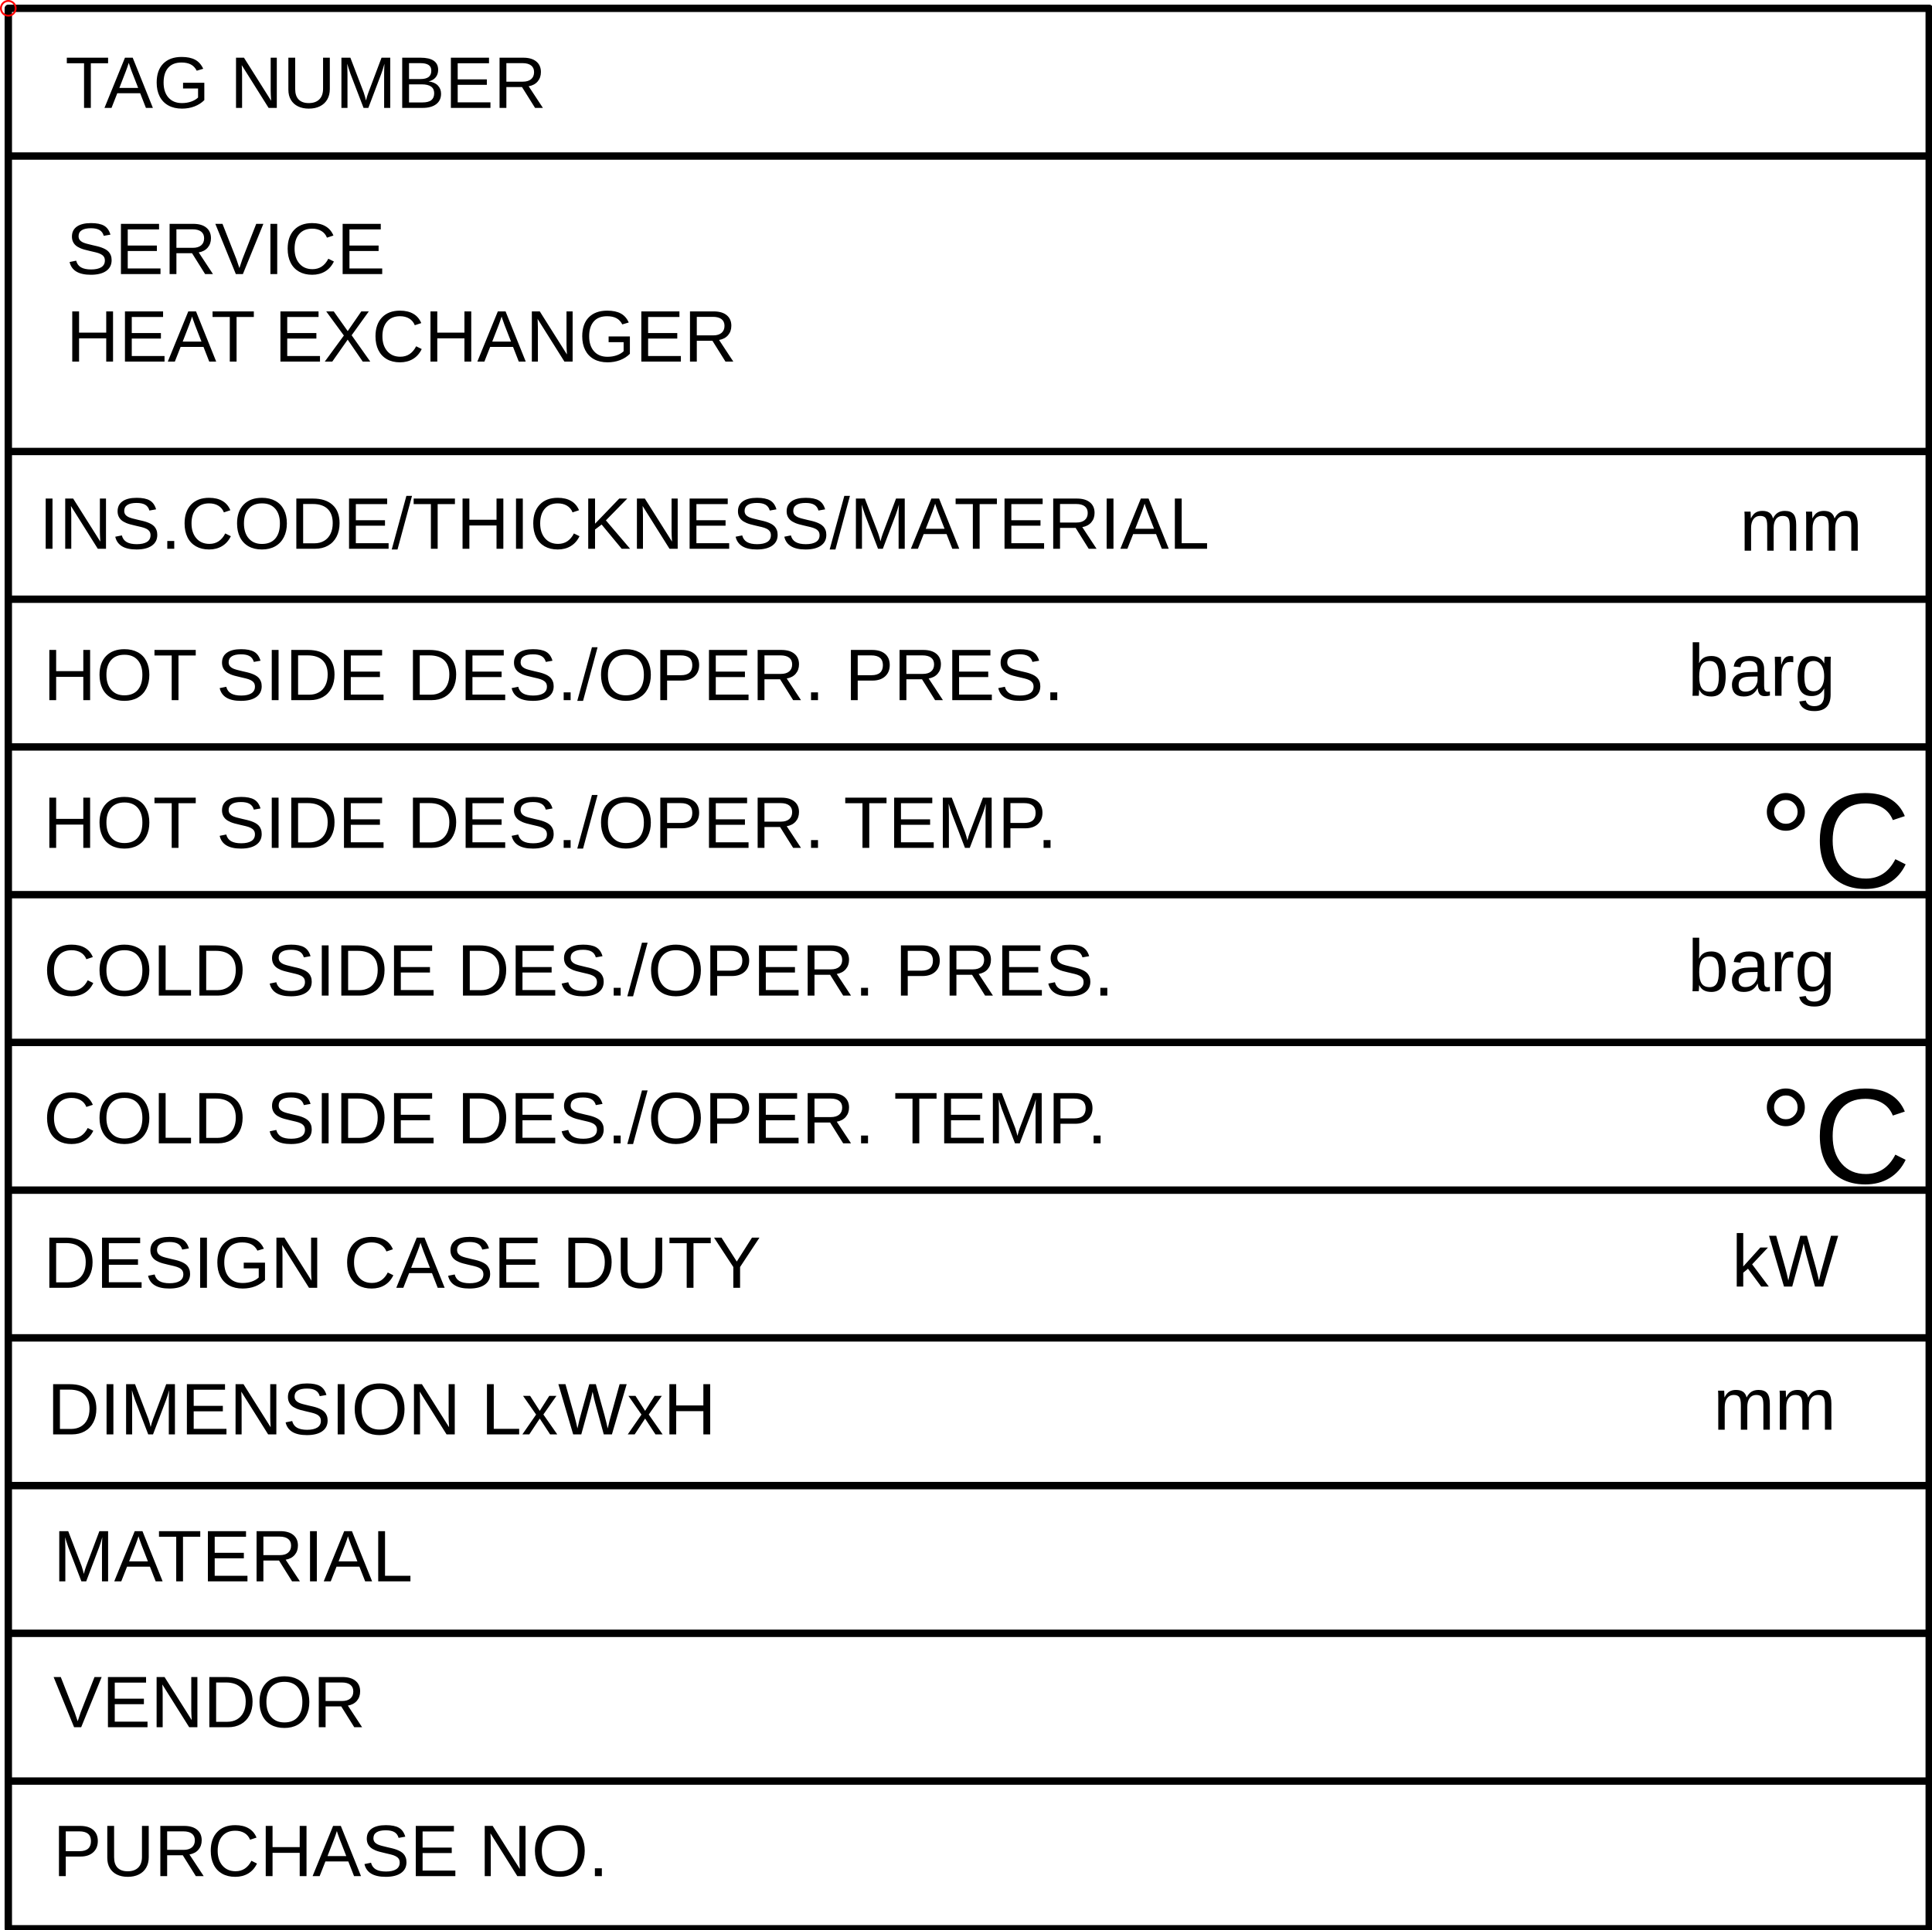
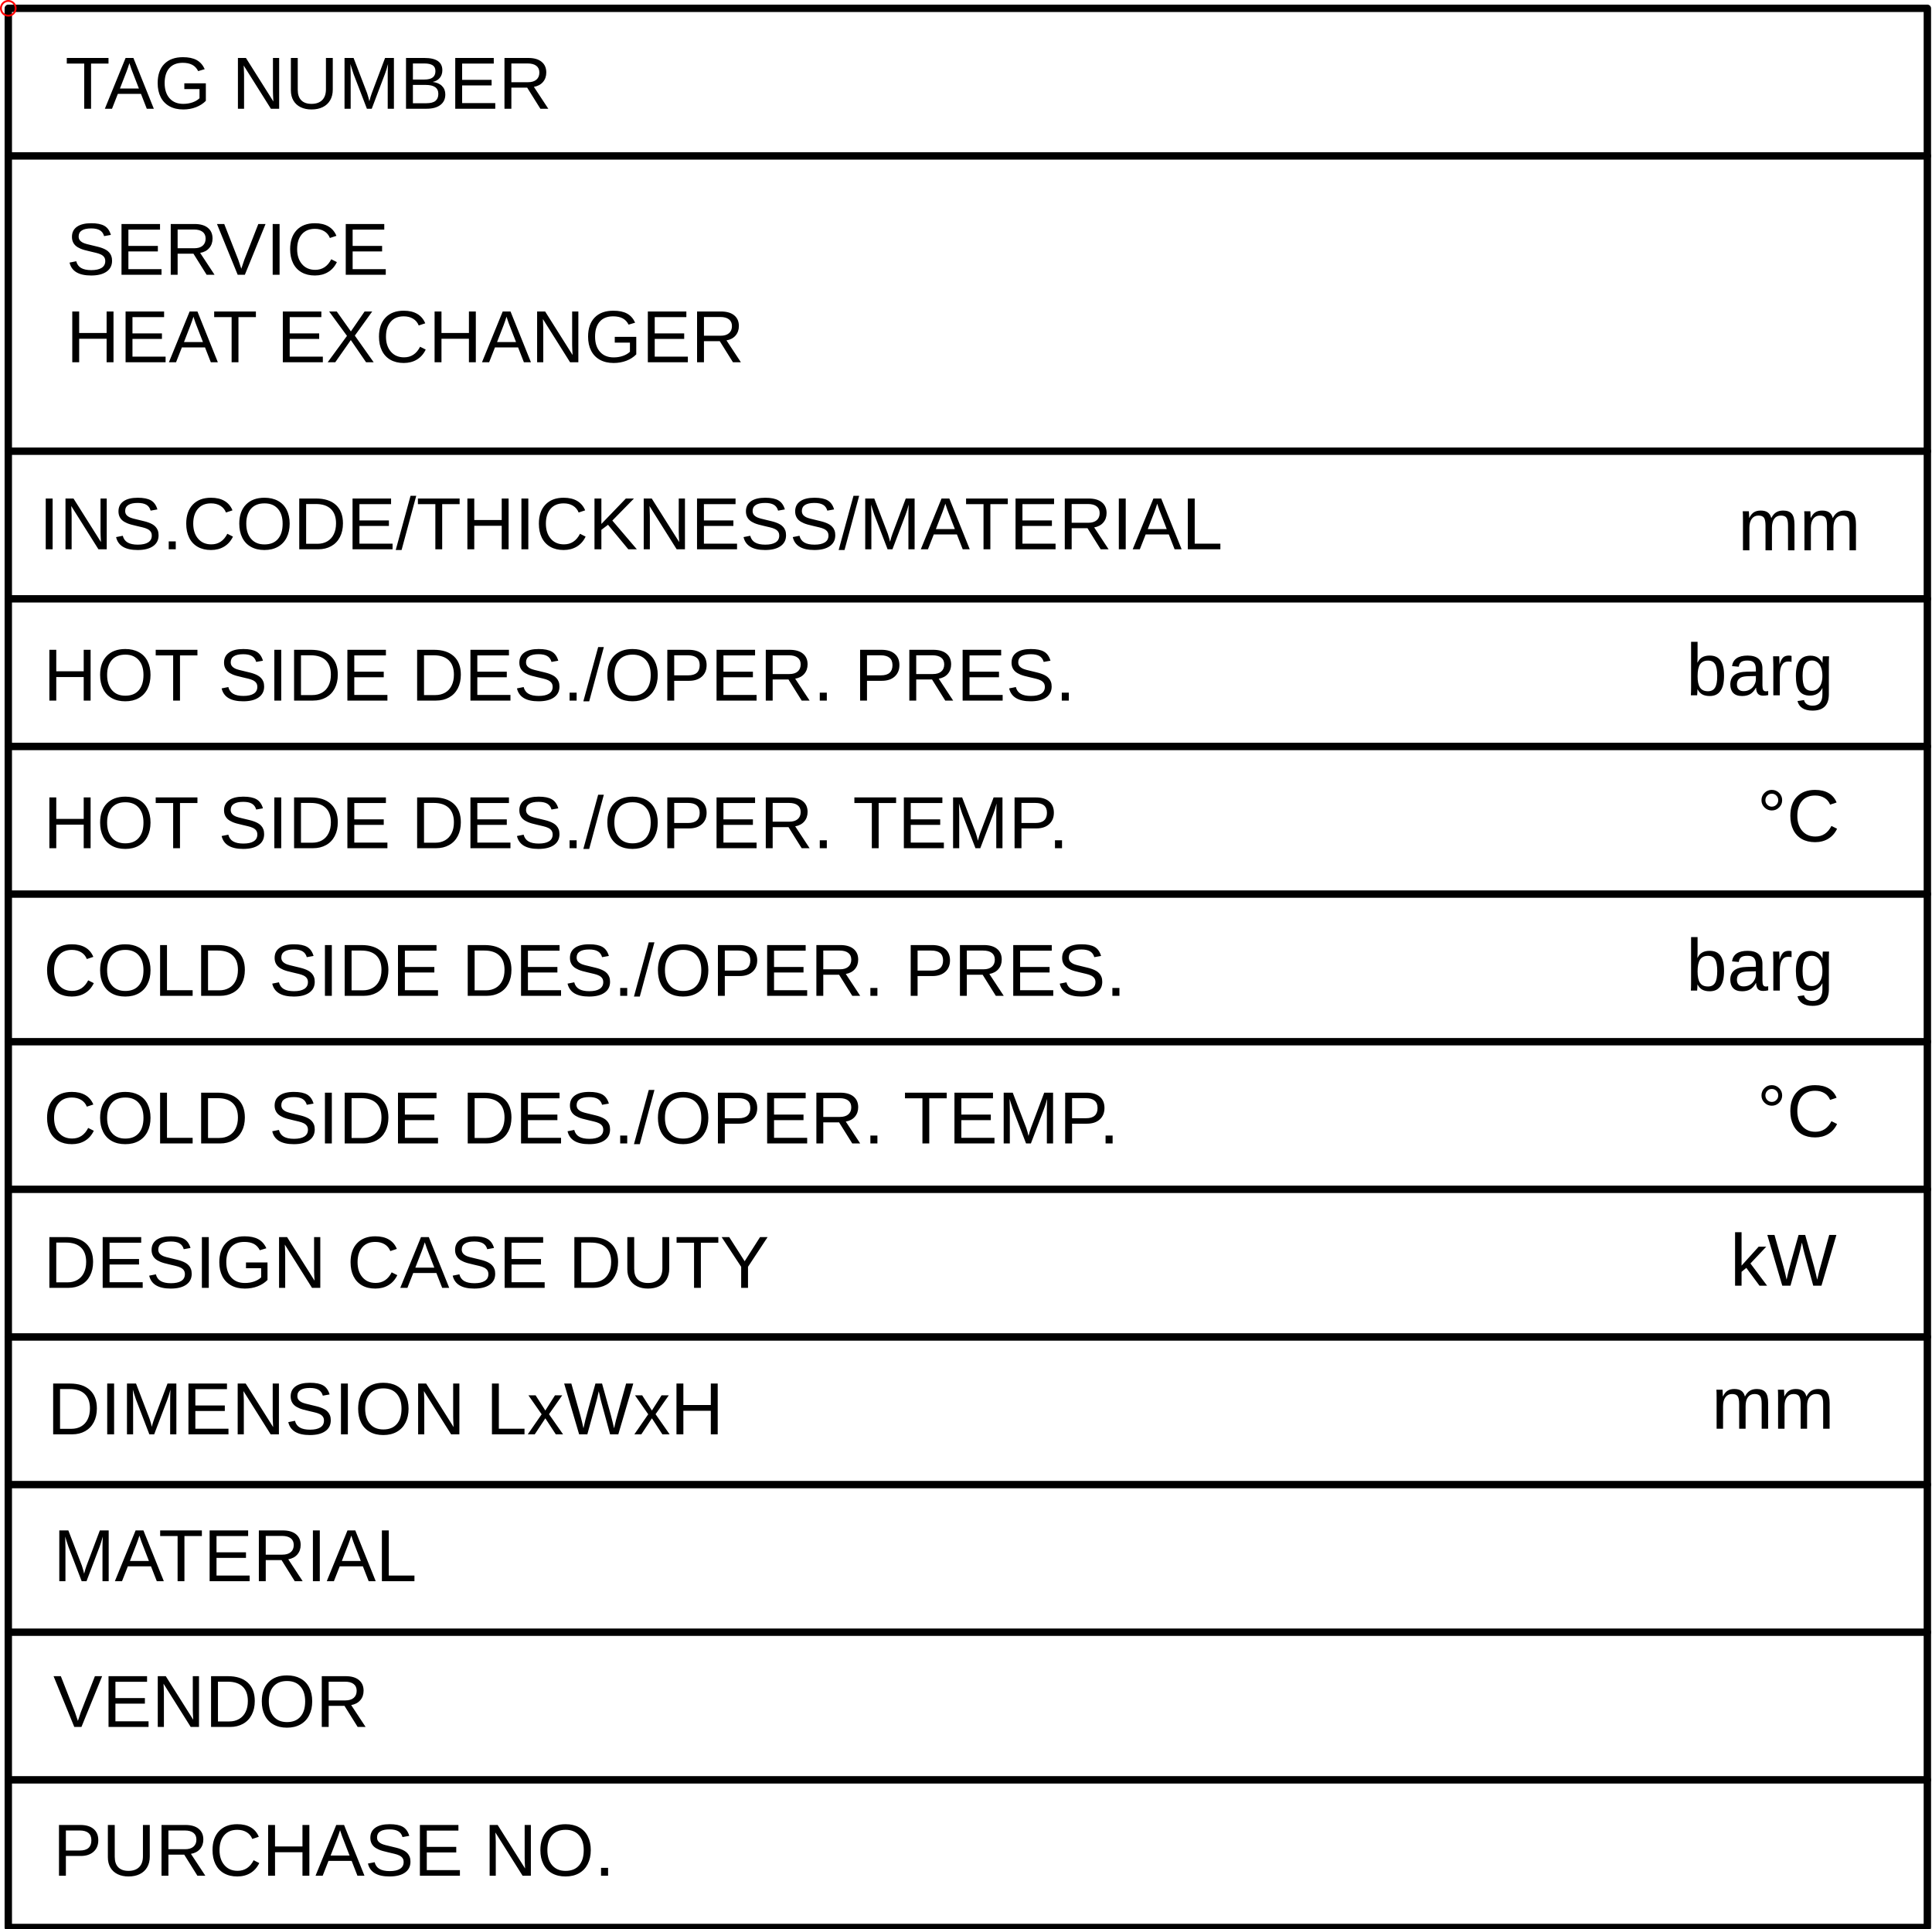
- <svg xmlns="http://www.w3.org/2000/svg" version="1.1" width="276.732mm" height="276.468mm" viewBox="-0.281 -0.281 65.375 65.312">
+ <svg xmlns="http://www.w3.org/2000/svg" version="1.1" width="276.997mm" height="276.468mm" viewBox="-0.281 -0.281 65.438 65.312">
  <defs vector-effect="non-scaling-stroke" />
  <g>
    <g id="cell-ND0309A-symbol-32" layer="Symbol">
      <path fill="none" stroke="none" pointer-events="all" d="M1.218 40.618L24.924 40.618 24.924 42.841 1.218 42.841z" stroke-width="0.25" stroke-linecap="round" stroke-linejoin="round" />
-       <g fill="#000000" font-family="Arial" font-size="39.51px">
-         <text x="22.98" y="696.9" transform="scale(0.0625 0.0625) translate(-4 -4)" stroke-width="0.25" stroke-linecap="round" stroke-linejoin="round">DESIGN CASE DUTY</text>
+       <g fill="#000000" font-family="Arial" font-size="40px">
+         <text x="22.98" y="697.39" transform="scale(0.0625 0.0625) translate(-4 -4)" stroke-width="0.25" stroke-linecap="round" stroke-linejoin="round">DESIGN CASE DUTY</text>
      </g>
    </g>
    <g id="cell-ND0309A-symbol-31" layer="Symbol">
      <path fill="none" stroke="none" pointer-events="all" d="M58.612 15.637L61.612 15.637 61.612 17.887 58.612 17.887z" stroke-width="0.25" stroke-linecap="round" stroke-linejoin="round" />
      <g fill="#000000" font-family="Arial" font-size="40px">
        <text x="941.29" y="297.7" transform="scale(0.0625 0.0625) translate(-4 -4)" stroke-width="0.25" stroke-linecap="round" stroke-linejoin="round">mm</text>
      </g>
    </g>
    <g id="cell-ND0309A-symbol-30" layer="Symbol">
      <path fill="none" stroke="none" pointer-events="all" d="M1.346 45.579L23.57 45.579 23.57 47.801 1.346 47.801z" stroke-width="0.25" stroke-linecap="round" stroke-linejoin="round" />
-       <g fill="#000000" font-family="Arial" font-size="39.51px">
-         <text x="25.03" y="776.27" transform="scale(0.0625 0.0625) translate(-4 -4)" stroke-width="0.25" stroke-linecap="round" stroke-linejoin="round">DIMENSION LxWxH</text>
+       <g fill="#000000" font-family="Arial" font-size="40px">
+         <text x="25.03" y="776.76" transform="scale(0.0625 0.0625) translate(-4 -4)" stroke-width="0.25" stroke-linecap="round" stroke-linejoin="round">DIMENSION LxWxH</text>
      </g>
    </g>
    <g id="cell-ND0309A-symbol-29" layer="Symbol">
      <path fill="none" stroke="none" pointer-events="all" d="M1.993 9.269L22.736 9.269 22.736 11.492 1.993 11.492z" stroke-width="0.25" stroke-linecap="round" stroke-linejoin="round" />
-       <g fill="#000000" font-family="Arial" font-size="39.51px">
-         <text x="35.39" y="195.32" transform="scale(0.0625 0.0625) translate(-4 -4)" stroke-width="0.25" stroke-linecap="round" stroke-linejoin="round">HEAT EXCHANGER</text>
+       <g fill="#000000" font-family="Arial" font-size="40px">
+         <text x="35.39" y="195.81" transform="scale(0.0625 0.0625) translate(-4 -4)" stroke-width="0.25" stroke-linecap="round" stroke-linejoin="round">HEAT EXCHANGER</text>
      </g>
    </g>
    <g id="cell-ND0309A-symbol-28" layer="Symbol">
      <path fill="none" stroke="none" pointer-events="all" d="M1.993 6.306L12.364 6.306 12.364 8.529 1.993 8.529z" stroke-width="0.25" stroke-linecap="round" stroke-linejoin="round" />
-       <g fill="#000000" font-family="Arial" font-size="39.51px">
-         <text x="35.39" y="147.91" transform="scale(0.0625 0.0625) translate(-4 -4)" stroke-width="0.25" stroke-linecap="round" stroke-linejoin="round">SERVICE</text>
+       <g fill="#000000" font-family="Arial" font-size="40px">
+         <text x="35.39" y="148.4" transform="scale(0.0625 0.0625) translate(-4 -4)" stroke-width="0.25" stroke-linecap="round" stroke-linejoin="round">SERVICE</text>
      </g>
    </g>
    <g id="cell-ND0309A-symbol-27" layer="Symbol">
      <path fill="none" stroke="none" pointer-events="all" d="M59.263 25.499L64.766 25.499 64.766 29.626 59.263 29.626z" stroke-width="0.25" stroke-linecap="round" stroke-linejoin="round" />
-       <g fill="#000000" font-family="Arial" font-size="73.378px">
-         <text x="951.71" y="480.19" transform="scale(0.0625 0.0625) translate(-4 -4)" stroke-width="0.25" stroke-linecap="round" stroke-linejoin="round">°C</text>
+       <g fill="#000000" font-family="Arial" font-size="40px">
+         <text x="951.71" y="455.48" transform="scale(0.0625 0.0625) translate(-4 -4)" stroke-width="0.25" stroke-linecap="round" stroke-linejoin="round">°C</text>
      </g>
    </g>
    <g id="cell-ND0309A-symbol-26" layer="Symbol">
      <path fill="none" stroke="none" pointer-events="all" d="M1.218 25.727L38.259 25.727 38.259 27.95 1.218 27.95z" stroke-width="0.25" stroke-linecap="round" stroke-linejoin="round" />
-       <g fill="#000000" font-family="Arial" font-size="39.51px">
-         <text x="22.98" y="458.65" transform="scale(0.0625 0.0625) translate(-4 -4)" stroke-width="0.25" stroke-linecap="round" stroke-linejoin="round">HOT SIDE DES./OPER. TEMP.</text>
+       <g fill="#000000" font-family="Arial" font-size="40px">
+         <text x="22.98" y="459.14" transform="scale(0.0625 0.0625) translate(-4 -4)" stroke-width="0.25" stroke-linecap="round" stroke-linejoin="round">HOT SIDE DES./OPER. TEMP.</text>
      </g>
    </g>
    <g id="cell-ND0309A-symbol-25" layer="Symbol">
      <path fill="none" stroke="none" pointer-events="all" d="M1.218 35.727L39.74 35.727 39.74 37.95 1.218 37.95z" stroke-width="0.25" stroke-linecap="round" stroke-linejoin="round" />
-       <g fill="#000000" font-family="Arial" font-size="39.51px">
-         <text x="22.98" y="618.65" transform="scale(0.0625 0.0625) translate(-4 -4)" stroke-width="0.25" stroke-linecap="round" stroke-linejoin="round">COLD SIDE DES./OPER. TEMP.</text>
+       <g fill="#000000" font-family="Arial" font-size="40px">
+         <text x="22.98" y="619.14" transform="scale(0.0625 0.0625) translate(-4 -4)" stroke-width="0.25" stroke-linecap="round" stroke-linejoin="round">COLD SIDE DES./OPER. TEMP.</text>
      </g>
    </g>
    <g id="cell-ND0309A-symbol-24" layer="Symbol">
      <path fill="none" stroke="none" pointer-events="all" d="M59.263 35.499L64.766 35.499 64.766 39.626 59.263 39.626z" stroke-width="0.25" stroke-linecap="round" stroke-linejoin="round" />
-       <g fill="#000000" font-family="Arial" font-size="73.378px">
-         <text x="951.71" y="640.19" transform="scale(0.0625 0.0625) translate(-4 -4)" stroke-width="0.25" stroke-linecap="round" stroke-linejoin="round">°C</text>
+       <g fill="#000000" font-family="Arial" font-size="40px">
+         <text x="951.71" y="615.48" transform="scale(0.0625 0.0625) translate(-4 -4)" stroke-width="0.25" stroke-linecap="round" stroke-linejoin="round">°C</text>
      </g>
    </g>
    <g id="cell-ND0309A-symbol-23" layer="Symbol">
      <path fill="none" stroke="none" pointer-events="all" d="M1.218 30.727L39.74 30.727 39.74 32.95 1.218 32.95z" stroke-width="0.25" stroke-linecap="round" stroke-linejoin="round" />
-       <g fill="#000000" font-family="Arial" font-size="39.51px">
-         <text x="22.98" y="538.65" transform="scale(0.0625 0.0625) translate(-4 -4)" stroke-width="0.25" stroke-linecap="round" stroke-linejoin="round">COLD SIDE DES./OPER. PRES.</text>
+       <g fill="#000000" font-family="Arial" font-size="40px">
+         <text x="22.98" y="539.14" transform="scale(0.0625 0.0625) translate(-4 -4)" stroke-width="0.25" stroke-linecap="round" stroke-linejoin="round">COLD SIDE DES./OPER. PRES.</text>
      </g>
    </g>
    <g id="cell-ND0309A-symbol-22" layer="Symbol">
      <path fill="none" stroke="none" pointer-events="all" d="M56.859 30.549L62.859 30.549 62.859 32.799 56.859 32.799z" stroke-width="0.25" stroke-linecap="round" stroke-linejoin="round" />
      <g fill="#000000" font-family="Arial" font-size="40px">
        <text x="913.25" y="536.28" transform="scale(0.0625 0.0625) translate(-4 -4)" stroke-width="0.25" stroke-linecap="round" stroke-linejoin="round">barg</text>
      </g>
    </g>
    <g id="cell-ND0309A-symbol-21" layer="Symbol">
      <path fill="none" stroke="none" pointer-events="all" d="M1.218 20.727L38.259 20.727 38.259 22.95 1.218 22.95z" stroke-width="0.25" stroke-linecap="round" stroke-linejoin="round" />
-       <g fill="#000000" font-family="Arial" font-size="39.51px">
-         <text x="22.98" y="378.65" transform="scale(0.0625 0.0625) translate(-4 -4)" stroke-width="0.25" stroke-linecap="round" stroke-linejoin="round">HOT SIDE DES./OPER. PRES.</text>
+       <g fill="#000000" font-family="Arial" font-size="40px">
+         <text x="22.98" y="379.14" transform="scale(0.0625 0.0625) translate(-4 -4)" stroke-width="0.25" stroke-linecap="round" stroke-linejoin="round">HOT SIDE DES./OPER. PRES.</text>
      </g>
    </g>
    <g id="cell-ND0309A-symbol-20" layer="Symbol">
      <path fill="none" stroke="none" pointer-events="all" d="M1.069 15.604L41.073 15.604 41.073 17.826 1.069 17.826z" stroke-width="0.25" stroke-linecap="round" stroke-linejoin="round" />
-       <g fill="#000000" font-family="Arial" font-size="39.51px">
-         <text x="20.6" y="296.67" transform="scale(0.0625 0.0625) translate(-4 -4)" stroke-width="0.25" stroke-linecap="round" stroke-linejoin="round">INS.CODE/THICKNESS/MATERIAL</text>
+       <g fill="#000000" font-family="Arial" font-size="40px">
+         <text x="20.6" y="297.16" transform="scale(0.0625 0.0625) translate(-4 -4)" stroke-width="0.25" stroke-linecap="round" stroke-linejoin="round">INS.CODE/THICKNESS/MATERIAL</text>
      </g>
    </g>
    <g id="cell-ND0309A-symbol-19" layer="Symbol">
      <path fill="none" stroke="none" pointer-events="all" d="M1.956 0.682L16.772 0.682 16.772 2.905 1.956 2.905z" stroke-width="0.25" stroke-linecap="round" stroke-linejoin="round" />
-       <g fill="#000000" font-family="Arial" font-size="39.51px">
-         <text x="34.79" y="57.93" transform="scale(0.0625 0.0625) translate(-4 -4)" stroke-width="0.25" stroke-linecap="round" stroke-linejoin="round">TAG NUMBER</text>
+       <g fill="#000000" font-family="Arial" font-size="40px">
+         <text x="34.79" y="58.42" transform="scale(0.0625 0.0625) translate(-4 -4)" stroke-width="0.25" stroke-linecap="round" stroke-linejoin="round">TAG NUMBER</text>
      </g>
    </g>
    <g id="cell-ND0309A-symbol-18" layer="Symbol">
      <path fill="none" stroke="none" pointer-events="all" d="M58.349 40.545L61.349 40.545 61.349 42.795 58.349 42.795z" stroke-width="0.25" stroke-linecap="round" stroke-linejoin="round" />
      <g fill="#000000" font-family="Arial" font-size="40px">
        <text x="937.09" y="696.22" transform="scale(0.0625 0.0625) translate(-4 -4)" stroke-width="0.25" stroke-linecap="round" stroke-linejoin="round">kW</text>
      </g>
    </g>
    <g id="cell-ND0309A-symbol-17" layer="Symbol">
      <path fill="none" stroke="none" pointer-events="all" d="M56.859 20.549L62.859 20.549 62.859 22.799 56.859 22.799z" stroke-width="0.25" stroke-linecap="round" stroke-linejoin="round" />
      <g fill="#000000" font-family="Arial" font-size="40px">
        <text x="913.25" y="376.28" transform="scale(0.0625 0.0625) translate(-4 -4)" stroke-width="0.25" stroke-linecap="round" stroke-linejoin="round">barg</text>
      </g>
    </g>
    <g id="cell-ND0309A-symbol-16" layer="Symbol">
      <path fill="none" stroke="none" pointer-events="all" d="M1.543 60.529L19.323 60.529 19.323 62.752 1.543 62.752z" stroke-width="0.25" stroke-linecap="round" stroke-linejoin="round" />
-       <g fill="#000000" font-family="Arial" font-size="39.51px">
-         <text x="28.19" y="1015.48" transform="scale(0.0625 0.0625) translate(-4 -4)" stroke-width="0.25" stroke-linecap="round" stroke-linejoin="round">PURCHASE NO.</text>
+       <g fill="#000000" font-family="Arial" font-size="40px">
+         <text x="28.19" y="1015.97" transform="scale(0.0625 0.0625) translate(-4 -4)" stroke-width="0.25" stroke-linecap="round" stroke-linejoin="round">PURCHASE NO.</text>
      </g>
    </g>
    <g id="cell-ND0309A-symbol-15" layer="Symbol">
      <path fill="none" stroke="none" pointer-events="all" d="M1.554 50.553L13.407 50.553 13.407 52.776 1.554 52.776z" stroke-width="0.25" stroke-linecap="round" stroke-linejoin="round" />
-       <g fill="#000000" font-family="Arial" font-size="39.51px">
-         <text x="28.36" y="855.86" transform="scale(0.0625 0.0625) translate(-4 -4)" stroke-width="0.25" stroke-linecap="round" stroke-linejoin="round">MATERIAL</text>
+       <g fill="#000000" font-family="Arial" font-size="40px">
+         <text x="28.36" y="856.35" transform="scale(0.0625 0.0625) translate(-4 -4)" stroke-width="0.25" stroke-linecap="round" stroke-linejoin="round">MATERIAL</text>
      </g>
    </g>
    <g id="cell-ND0309A-symbol-14" layer="Symbol">
      <path fill="none" stroke="none" pointer-events="all" d="M1.554 55.49L10.444 55.49 10.444 57.713 1.554 57.713z" stroke-width="0.25" stroke-linecap="round" stroke-linejoin="round" />
-       <g fill="#000000" font-family="Arial" font-size="39.51px">
-         <text x="28.36" y="934.86" transform="scale(0.0625 0.0625) translate(-4 -4)" stroke-width="0.25" stroke-linecap="round" stroke-linejoin="round">VENDOR</text>
+       <g fill="#000000" font-family="Arial" font-size="40px">
+         <text x="28.36" y="935.34" transform="scale(0.0625 0.0625) translate(-4 -4)" stroke-width="0.25" stroke-linecap="round" stroke-linejoin="round">VENDOR</text>
      </g>
    </g>
    <g id="cell-ND0309A-symbol-13" layer="Symbol">
      <path fill="none" stroke="none" pointer-events="all" d="M57.719 45.389L60.719 45.389 60.719 47.639 57.719 47.639z" stroke-width="0.25" stroke-linecap="round" stroke-linejoin="round" />
      <g fill="#000000" font-family="Arial" font-size="40px">
        <text x="927.01" y="773.73" transform="scale(0.0625 0.0625) translate(-4 -4)" stroke-width="0.25" stroke-linecap="round" stroke-linejoin="round">mm</text>
      </g>
    </g>
    <g id="cell-ND0309A-symbol-12" layer="Symbol">
      <path d="M0 55L65 55" fill="none" stroke="#000000" stroke-width="0.25" stroke-miterlimit="10" pointer-events="stroke" stroke-linecap="round" stroke-linejoin="round" />
    </g>
    <g id="cell-ND0309A-symbol-11" layer="Symbol">
      <path d="M0 50L65 50" fill="none" stroke="#000000" stroke-width="0.25" stroke-miterlimit="10" pointer-events="stroke" stroke-linecap="round" stroke-linejoin="round" />
    </g>
    <g id="cell-ND0309A-symbol-10" layer="Symbol">
      <path d="M0 25L65 25" fill="none" stroke="#000000" stroke-width="0.25" stroke-miterlimit="10" pointer-events="stroke" stroke-linecap="round" stroke-linejoin="round" />
    </g>
    <g id="cell-ND0309A-symbol-9" layer="Symbol">
      <path d="M0 20L65 20" fill="none" stroke="#000000" stroke-width="0.25" stroke-miterlimit="10" pointer-events="stroke" stroke-linecap="round" stroke-linejoin="round" />
    </g>
    <g id="cell-ND0309A-symbol-8" layer="Symbol">
      <path d="M0 45L65 45" fill="none" stroke="#000000" stroke-width="0.25" stroke-miterlimit="10" pointer-events="stroke" stroke-linecap="round" stroke-linejoin="round" />
    </g>
    <g id="cell-ND0309A-symbol-7" layer="Symbol">
      <path d="M0 35L65 35" fill="none" stroke="#000000" stroke-width="0.25" stroke-miterlimit="10" pointer-events="stroke" stroke-linecap="round" stroke-linejoin="round" />
    </g>
    <g id="cell-ND0309A-symbol-6" layer="Symbol">
      <path d="M0 5L65 5" fill="none" stroke="#000000" stroke-width="0.25" stroke-miterlimit="10" pointer-events="stroke" stroke-linecap="round" stroke-linejoin="round" />
    </g>
    <g id="cell-ND0309A-symbol-5" layer="Symbol">
      <path d="M0 15L65 15" fill="none" stroke="#000000" stroke-width="0.25" stroke-miterlimit="10" pointer-events="stroke" stroke-linecap="round" stroke-linejoin="round" />
    </g>
    <g id="cell-ND0309A-symbol-4" layer="Symbol">
      <path d="M0 40L65 40" fill="none" stroke="#000000" stroke-width="0.25" stroke-miterlimit="10" pointer-events="stroke" stroke-linecap="round" stroke-linejoin="round" />
    </g>
    <g id="cell-ND0309A-symbol-3" layer="Symbol">
      <path d="M0 30L65 30" fill="none" stroke="#000000" stroke-width="0.25" stroke-miterlimit="10" pointer-events="stroke" stroke-linecap="round" stroke-linejoin="round" />
    </g>
    <g id="cell-ND0309A-symbol-2" layer="Symbol">
      <path fill="none" stroke="#000000" stroke-width="0.25" pointer-events="all" d="M0 0L65 0 65 65 0 65z" stroke-linecap="round" stroke-linejoin="round" />
    </g>
    <g id="cell-ND0309A-symbol-1" layer="Symbol">
      <path d="M0 60L65 60" fill="none" stroke="#000000" stroke-width="0.25" stroke-miterlimit="10" pointer-events="stroke" stroke-linecap="round" stroke-linejoin="round" />
    </g>
    <g id="cell-ND0309A-origo" content="&lt;object label=&quot;origo&quot;/&gt;" data-label="origo" layer="Origo">
      <ellipse cx="0" cy="0" rx="0.25" ry="0.25" fill="none" stroke="#ff0000" vector-effect="non-scaling-stroke" />
    </g>
  </g>
</svg>
